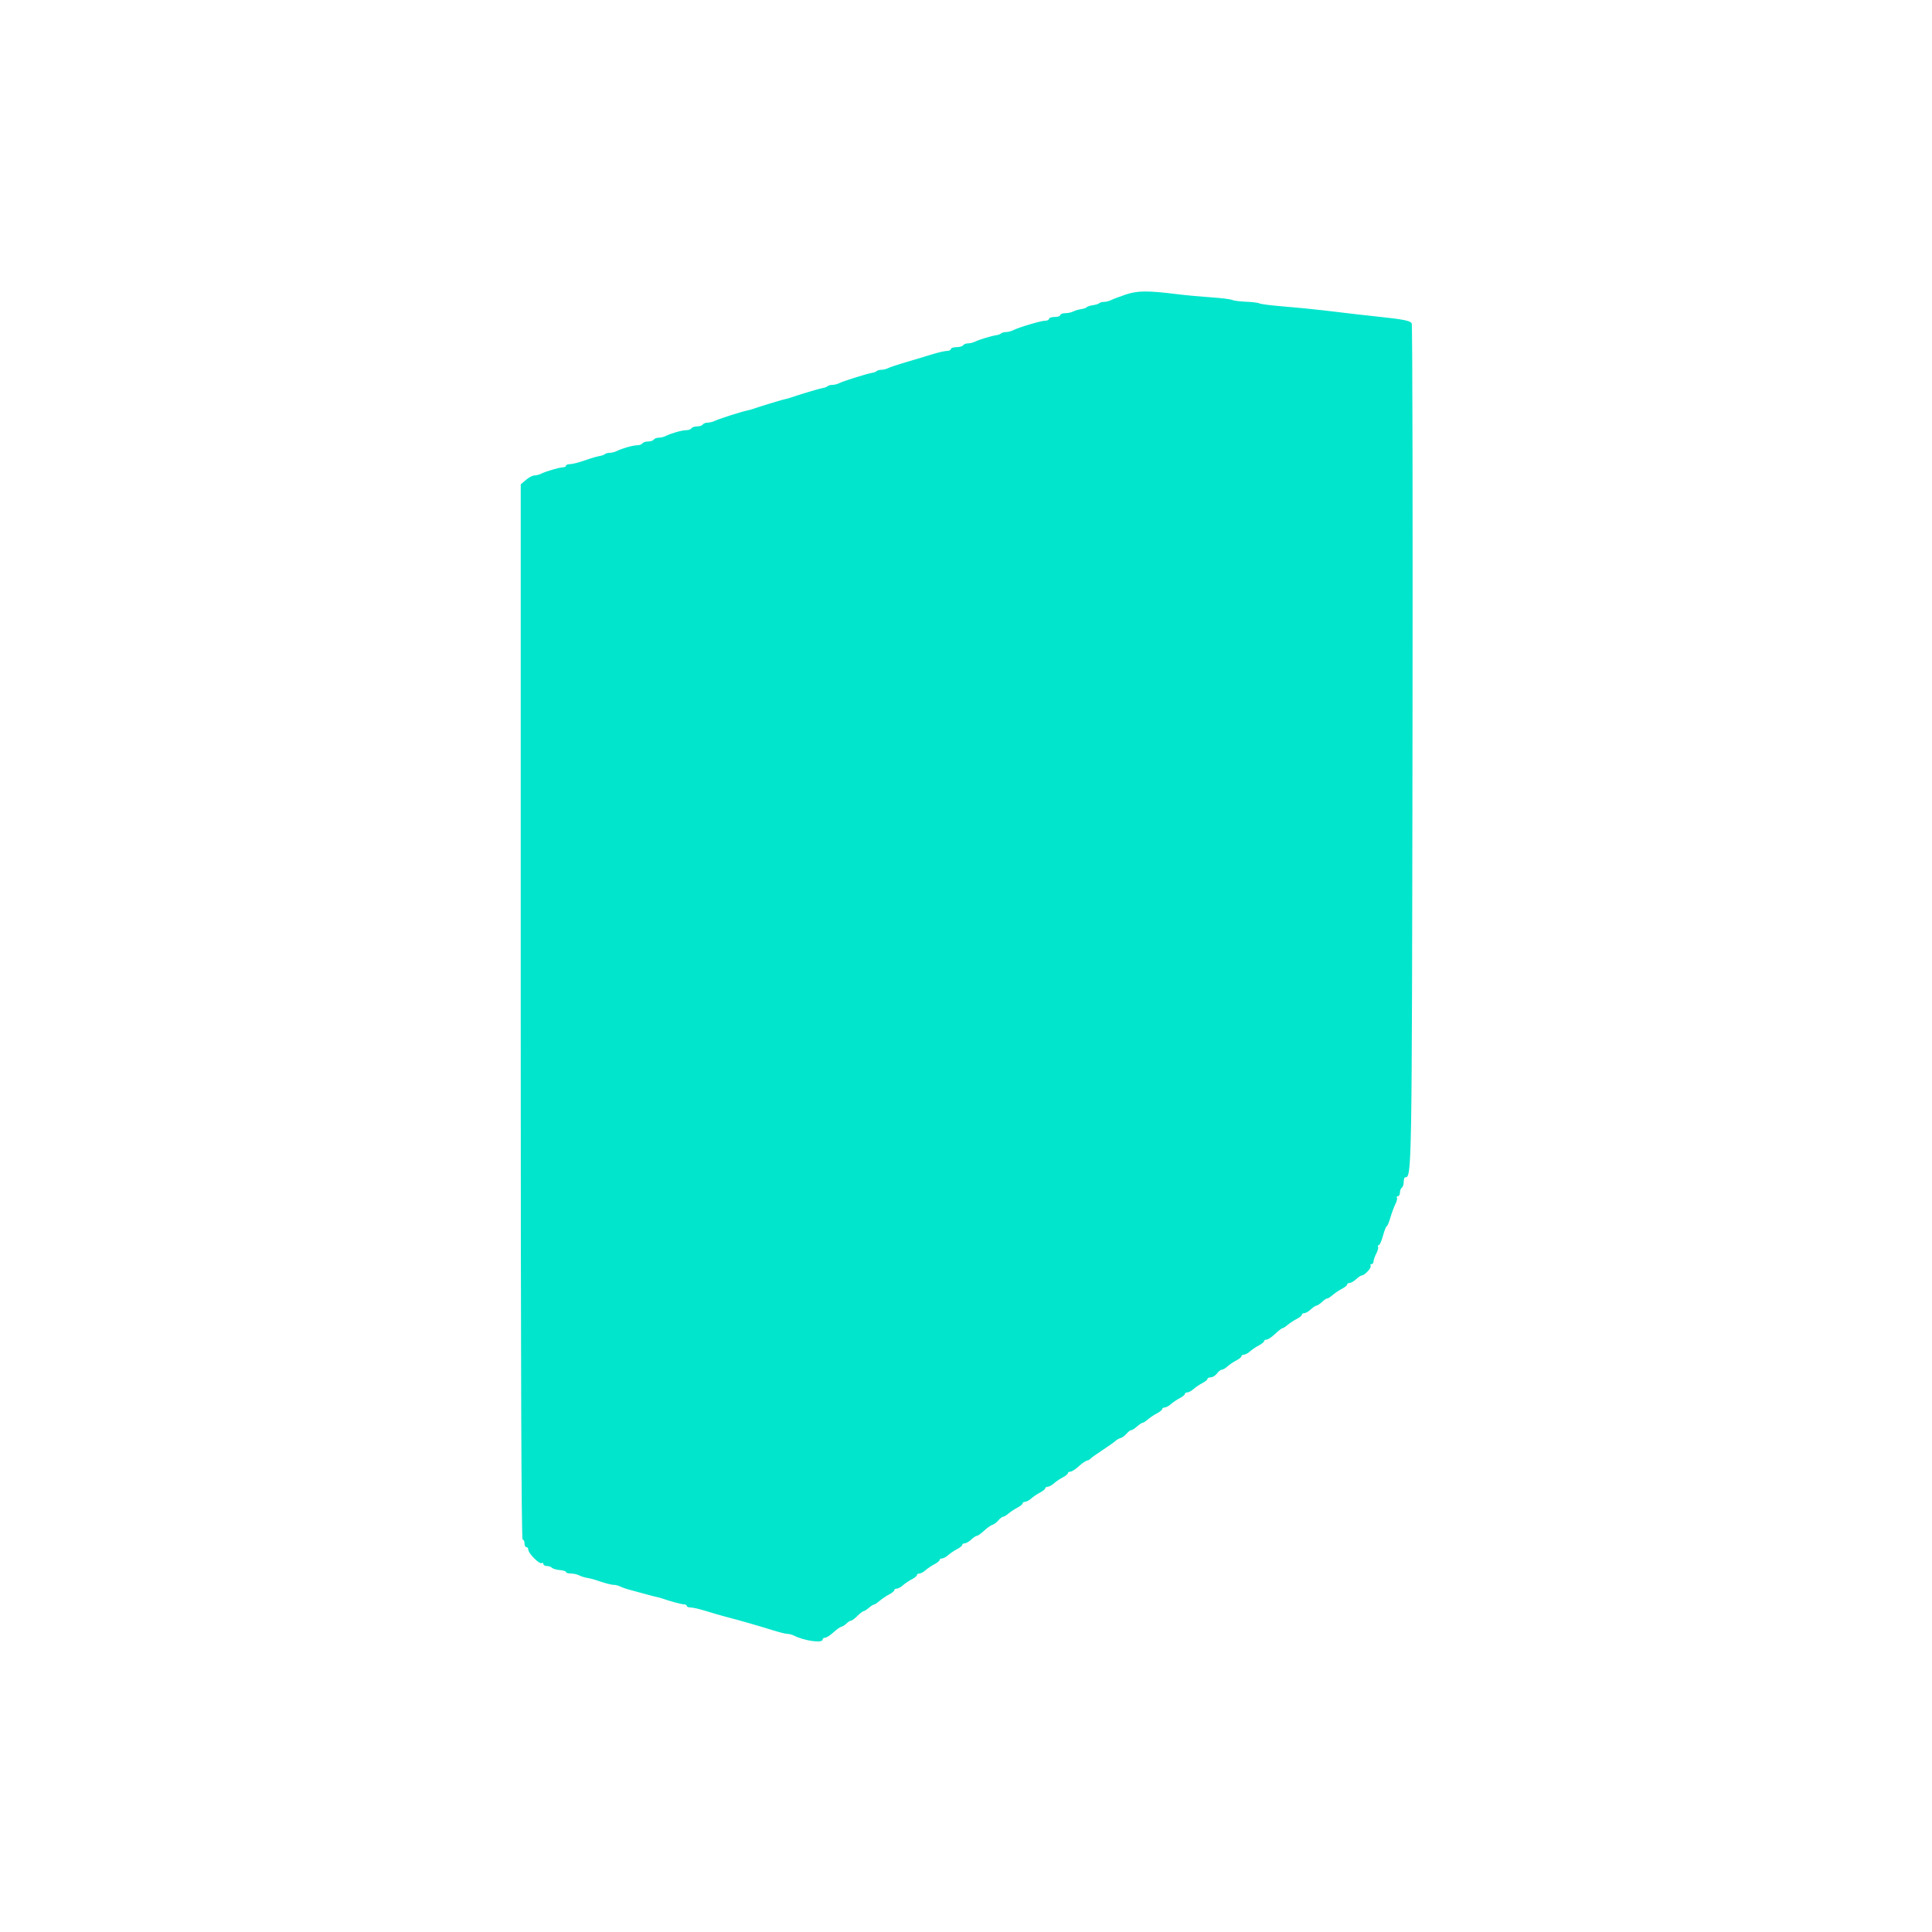
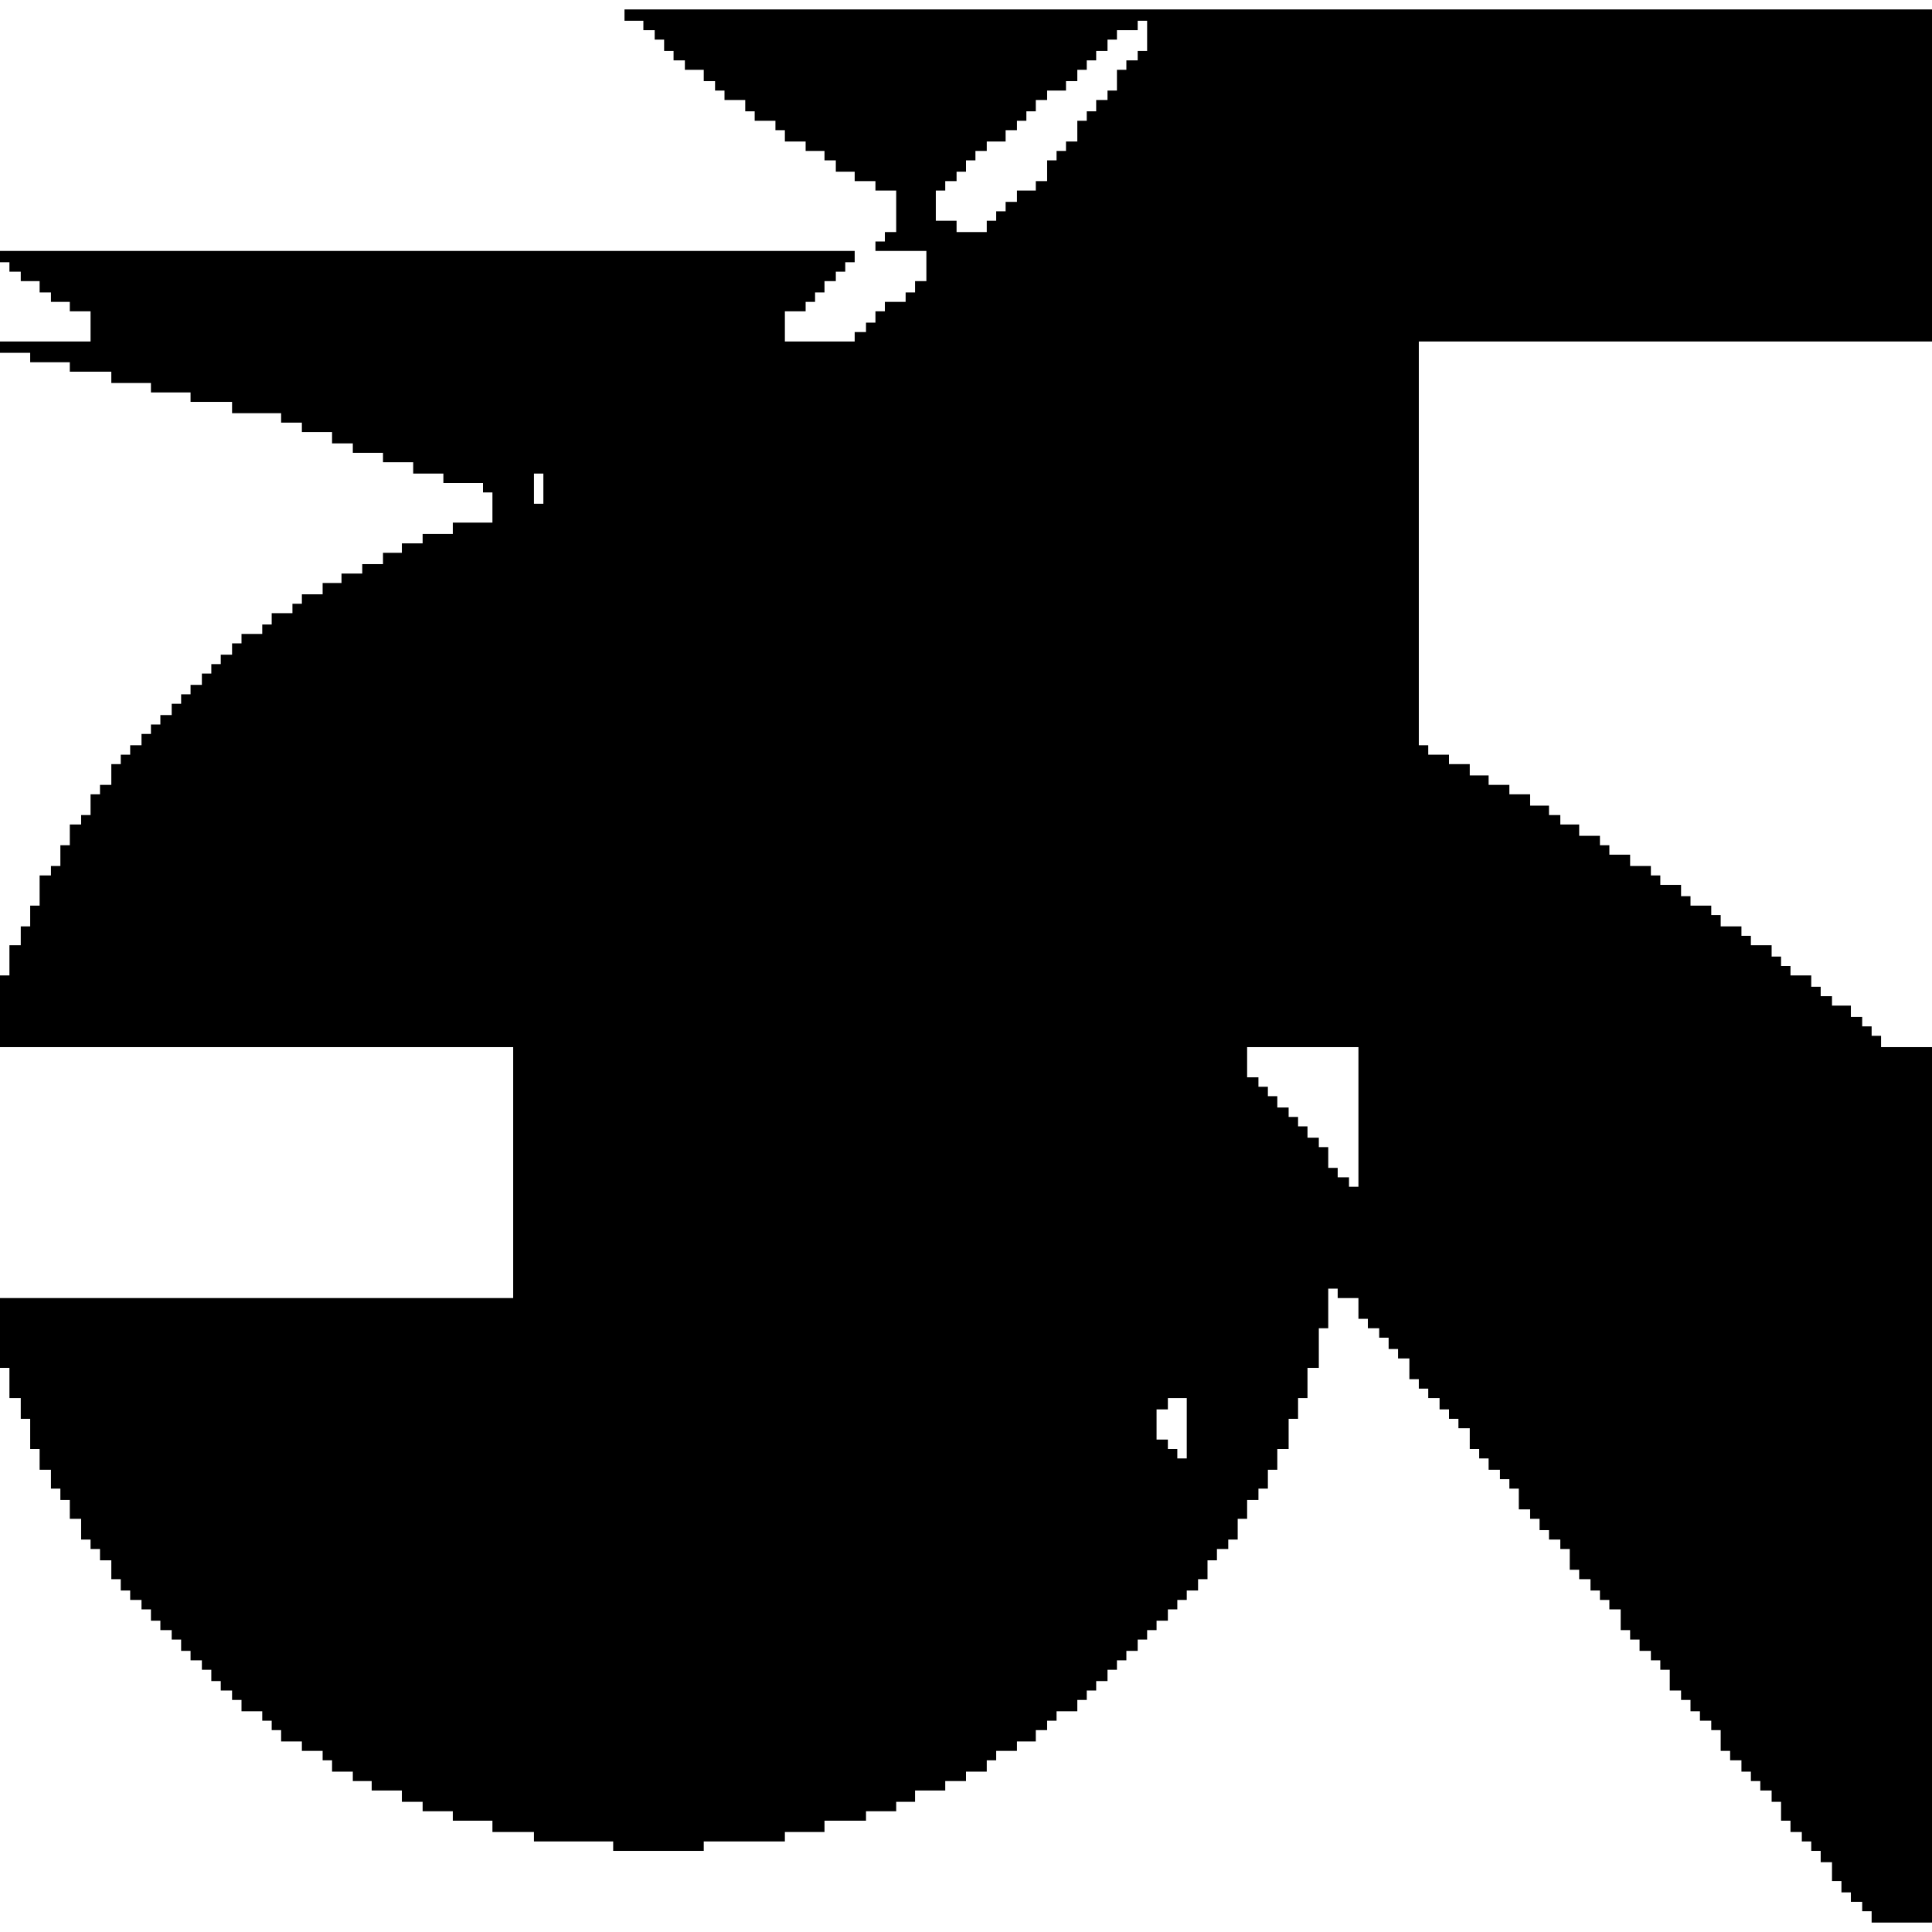
<svg xmlns="http://www.w3.org/2000/svg" viewBox="0 0 1024 1024">
-   <path fill="#00e5cc" d="M596.5 156.171c-3.3 1.125-6.781 2.448-7.736 2.938s-2.568.891-3.584.891-2.164.317-2.551.704c-.388.388-1.917.867-3.398 1.066-1.481.198-2.927.669-3.212 1.045-.286.377-1.644.844-3.019 1.037-1.375.194-3.258.757-4.184 1.25-.927.494-2.839.898-4.25.898s-2.566.45-2.566 1-1.35 1-3 1-3 .45-3 1-.953 1-2.119 1c-2.18 0-14.026 3.54-17.117 5.115-.955.487-2.568.885-3.584.885s-2.16.313-2.542.696c-.383.382-1.47.803-2.417.935-2.611.365-9.5 2.449-11.457 3.466-.955.497-2.616.903-3.691.903s-2.233.45-2.573 1-1.941 1-3.559 1-2.941.45-2.941 1-.953 1-2.119 1c-1.165 0-4.878.866-8.25 1.925A794 794 0 0 1 480 192.028c-4.125 1.198-8.281 2.581-9.236 3.075-.955.493-2.568.897-3.584.897s-2.16.313-2.542.696c-.383.382-1.47.802-2.417.932-2.415.332-15.362 4.392-17.457 5.475-.955.493-2.568.897-3.584.897s-2.16.313-2.542.696c-.383.382-1.47.802-2.417.932-1.484.204-12.735 3.566-17.221 5.146-.825.29-2.175.655-3 .809-1.382.259-13.524 3.966-17 5.191-.825.29-2.175.655-3 .809-2.654.497-15.442 4.593-17.236 5.52-.955.493-2.616.897-3.691.897s-2.233.45-2.573 1-1.69 1-3 1-2.66.45-3 1-1.572 1-2.738 1c-2.252 0-8.109 1.663-10.998 3.123-.955.482-2.616.877-3.691.877s-2.233.45-2.573 1-1.69 1-3 1-2.66.45-3 1-1.572 1-2.738 1c-2.252 0-8.109 1.663-10.998 3.123-.955.482-2.568.877-3.584.877s-2.158.312-2.539.692c-.381.381-1.693.844-2.917 1.028s-4.729 1.223-7.791 2.308c-3.061 1.085-6.549 1.972-7.75 1.972s-2.183.375-2.183.833c0 .459-.666.834-1.48.834-1.833 0-9.41 2.211-11.756 3.43-.955.497-2.53.904-3.5.904-.97.001-3.002 1.066-4.514 2.367l-2.75 2.365v279.633c0 185.756.336 279.634 1 279.634.55 0 1 .9 1 2s.45 2 1 2 1 .608 1 1.352c0 1.897 5.877 7.842 7.041 7.123.527-.326.959-.116.959.466s.81 1.059 1.8 1.059 2.235.435 2.766.966c.532.532 2.422 1.077 4.2 1.213s3.234.601 3.234 1.034 1.155.787 2.566.787 3.358.424 4.327.943 2.851 1.124 4.184 1.346 3.098.634 3.923.916c5.572 1.904 8.867 2.795 10.335 2.795.93 0 2.474.406 3.429.903.955.496 3.649 1.396 5.986 2 2.337.603 5.938 1.576 8 2.161s4.425 1.192 5.25 1.349 2.175.525 3 .818c4.114 1.462 10.204 3.102 11.52 3.102.814 0 1.48.375 1.48.834s.953.833 2.119.833c1.165 0 4.878.869 8.25 1.93 3.372 1.062 8.156 2.447 10.631 3.079 6.262 1.598 17.349 4.779 24.631 7.066 3.372 1.059 6.866 1.925 7.764 1.925s2.414.395 3.369.877C426.367 869.708 436 871.05 436 869c0-.55.608-1 1.352-1 .743 0 2.687-1.237 4.319-2.75s3.547-2.879 4.256-3.036c.708-.157 1.946-.944 2.752-1.75.805-.805 1.861-1.464 2.347-1.464s2.018-1.135 3.406-2.523c1.387-1.387 2.87-2.529 3.295-2.537s1.673-.797 2.773-1.753 2.301-1.727 2.67-1.713 1.725-.874 3.014-1.974 3.575-2.639 5.08-3.419 2.736-1.793 2.736-2.25.59-.831 1.311-.831c.722 0 2.184-.788 3.25-1.75 1.067-.962 3.177-2.389 4.689-3.169s2.75-1.793 2.75-2.25.59-.831 1.311-.831c.722 0 2.184-.788 3.25-1.75 1.067-.962 3.177-2.389 4.689-3.169s2.75-1.793 2.75-2.25.59-.831 1.311-.831c.722 0 2.184-.788 3.25-1.75 1.067-.962 3.177-2.389 4.689-3.169s2.75-1.793 2.75-2.25.59-.831 1.311-.831c.722 0 2.278-.9 3.459-2 1.18-1.1 2.548-2 3.04-2 .491 0 2.229-1.237 3.861-2.75s3.583-2.891 4.335-3.062c.752-.172 2.149-1.214 3.105-2.316s2.109-1.99 2.563-1.975c.454.016 1.732-.742 2.84-1.684s3.245-2.352 4.75-3.132 2.736-1.793 2.736-2.25.59-.831 1.311-.831c.722 0 2.184-.788 3.25-1.75 1.067-.962 3.176-2.389 4.689-3.169s2.75-1.793 2.75-2.25.59-.831 1.311-.831c.722 0 2.184-.788 3.25-1.75 1.067-.962 3.176-2.389 4.689-3.169s2.75-1.793 2.75-2.25.608-.831 1.352-.831c.743 0 2.687-1.237 4.319-2.75s3.607-2.899 4.389-3.08 1.65-.647 1.931-1.035c.28-.387 3.072-2.384 6.206-4.438 3.133-2.053 6.293-4.287 7.023-4.965s1.963-1.373 2.74-1.544 2.195-1.214 3.151-2.316 2.037-1.928 2.403-1.835c.365.093 1.751-.776 3.079-1.931 1.327-1.154 2.677-2.054 3-2 .322.055 1.564-.734 2.76-1.753s3.406-2.492 4.911-3.272 2.736-1.793 2.736-2.25.59-.831 1.311-.831c.722 0 2.184-.788 3.25-1.75 1.067-.962 3.176-2.389 4.689-3.169s2.75-1.793 2.75-2.25.59-.831 1.311-.831c.722 0 2.184-.788 3.25-1.75 1.067-.962 3.176-2.389 4.689-3.169s2.75-1.793 2.75-2.25.801-.831 1.779-.831c.979 0 2.428-.9 3.221-2s1.932-2 2.532-2 1.963-.788 3.029-1.75c1.067-.962 3.176-2.389 4.689-3.169s2.75-1.793 2.75-2.25.59-.831 1.311-.831c.722 0 2.184-.788 3.25-1.75 1.067-.962 3.176-2.389 4.689-3.169s2.75-1.793 2.75-2.25.608-.831 1.352-.831c.743 0 2.766-1.352 4.495-3.005s3.484-3.019 3.899-3.037 1.66-.803 2.768-1.745 3.245-2.352 4.75-3.132 2.736-1.793 2.736-2.25.59-.831 1.311-.831c.722 0 2.278-.9 3.459-2 1.18-1.1 2.53-2 3-2 .469 0 1.829-.909 3.022-2.021s2.367-1.899 2.608-1.75 1.495-.629 2.784-1.729 3.575-2.639 5.08-3.419 2.736-1.793 2.736-2.25.59-.831 1.311-.831c.722 0 2.278-.9 3.459-2 1.18-1.1 2.53-2 3-2 1.505 0 5.295-4.086 4.693-5.06-.319-.517-.104-.94.478-.94s1.059-.624 1.059-1.386.652-2.642 1.449-4.178 1.22-3.162.941-3.614c-.28-.452-.113-.822.37-.822s1.491-2.25 2.24-5 1.632-5 1.962-5 1.23-2.128 1.998-4.728c.767-2.601 1.968-5.831 2.667-7.179s1.042-2.819.763-3.271c-.28-.452-.031-.822.551-.822s1.059-.873 1.059-1.941.45-2.219 1-2.559 1-1.716 1-3.059.34-2.441.755-2.441c3.551 0 3.569-1.114 3.899-229.5.176-122.1-.012-222.518-.417-223.151-.876-1.37-4.502-2.095-17.237-3.447-8.499-.902-13.098-1.432-29-3.339-5.982-.718-13.567-1.457-24.518-2.39-4.959-.422-9.468-1.046-10.02-1.387s-3.693-.726-6.982-.855-6.655-.566-7.48-.97-5.775-1.015-11-1.357-13.1-1.07-17.5-1.617c-16.312-2.03-21.613-1.995-28 .184m4.5 6.736c-1.705 1.011-14.611 5.107-17.221 5.465-.947.13-2.034.55-2.417.932-.382.383-1.526.696-2.542.696s-2.629.404-3.584.897c-1.826.943-20.66 7.038-23.236 7.52a26 26 0 0 0-3 .798c-7.425 2.558-15.055 4.785-16.395 4.785-.898 0-2.414.406-3.369.903-1.761.915-9.904 3.351-11.736 3.51-.55.048-1.225.378-1.5.734s-1.625.806-3 1-2.733.661-3.019 1.038c-.285.376-1.635.87-3 1.096s-3.156.65-3.981.943c-4.378 1.549-15.73 4.943-17.221 5.148-.947.13-2.034.55-2.417.932-.382.383-1.526.696-2.542.696s-2.629.406-3.584.903c-1.711.889-8.31 2.952-11.236 3.513-.825.157-2.625.751-4 1.318s-2.837.832-3.25.59c-.413-.243-.75.035-.75.617s-1.012 1.071-2.25 1.085-5.397 1.098-9.244 2.408-7.334 2.172-7.75 1.915-.756.01-.756.592-1.131 1.059-2.514 1.059-3.295.406-4.25.903c-1.957 1.017-8.846 3.101-11.457 3.466-.947.132-2.034.553-2.417.935-.382.383-1.719.696-2.97.696s-2.552.45-2.892 1-1.498 1-2.573 1-2.736.404-3.691.897c-2.555 1.321-15.978 5.436-17.729 5.436-.829 0-1.507.375-1.507.834s-1.131.833-2.514.833-3.295.395-4.25.877c-2.889 1.46-8.746 3.123-10.998 3.123-1.166 0-2.398.45-2.738 1s-1.626 1-2.859 1-2.676.435-3.207.966c-.532.532-2.422 1.077-4.2 1.213s-3.234.601-3.234 1.034-1.323.787-2.941.787-3.219.45-3.559 1-1.626 1-2.859 1-2.676.435-3.207.966c-.532.532-2.422 1.077-4.2 1.213s-3.234.601-3.234 1.034-.9.787-2 .787-2 .45-2 1 1.098 1 2.441 1 2.719.45 3.059 1 3.04 1 6 1 5.61.368 5.888.819 2.813.924 5.633 1.053 6.106.583 7.303 1.009c1.197.427 4.422.894 7.168 1.038 2.745.144 5.367.494 5.827.778s3.838.957 7.508 1.496c10.491 1.54 19.218 2.95 35.673 5.766 8.648 1.48 18.105 2.988 25 3.988 6.306.914 16.926 2.667 22 3.631 1.794.341 4.177-.042 5.928-.953 1.611-.837 3.298-1.294 3.75-1.015s.822.031.822-.551 1.313-1.059 2.917-1.059 3.066-.446 3.25-.991c.183-.546 1.571-1.094 3.083-1.218 1.512-.125 2.75-.481 2.75-.791s2.137-1.177 4.75-1.927 5.235-1.739 5.828-2.198c.594-.46 1.944-1.002 3-1.205s2.674-.697 3.594-1.097 2.269-.838 3-.973c.73-.136 3.07-1.001 5.2-1.923s4.466-1.677 5.191-1.677 1.597-.45 1.937-1 1.69-1 3-1 2.66-.45 3-1 1.679-1 2.976-1 2.507-.407 2.691-.905c.183-.497 1.458-1.06 2.833-1.25s2.725-.586 3-.88c.275-.293 3.875-1.612 8-2.93 4.125-1.317 7.928-2.764 8.45-3.215s1.985-.82 3.25-.82 2.3-.45 2.3-1 1.26-1 2.8-1 3.227-.404 3.75-.898c.522-.494 5.225-2.31 10.45-4.035s10.281-3.571 11.236-4.102 2.643-.965 3.75-.965 2.016-.338 2.019-.75 3.49-1.833 7.75-3.158 8.173-2.786 8.695-3.25 1.709-.842 2.636-.842 2.942-.652 4.478-1.449 3.162-1.22 3.614-.941c.452.28.822.031.822-.551s1.35-1.059 3-1.059 3-.342 3-.759 3.6-1.876 8-3.241 8-2.824 8-3.241 1.26-.759 2.8-.759 3.228-.398 3.75-.884c.522-.485 3.875-1.871 7.45-3.078 3.575-1.208 7.832-2.803 9.46-3.546 1.627-.743 3.315-1.131 3.75-.863.434.269.79.012.79-.57s1.35-1.059 3-1.059 3.002-.338 3.005-.75 3.49-1.833 7.75-3.158 8.173-2.786 8.695-3.25 1.958-.842 3.191-.842 2.519-.45 2.859-1 1.44-1 2.445-1 3.083-.652 4.619-1.449 3.162-1.22 3.614-.941c.452.28.822.113.822-.37s2.279-1.499 5.063-2.257c2.785-.759 5.287-1.74 5.559-2.181s1.482-.809 2.687-.817c2.784-.02 5.381-1.628 4.329-2.681-.443-.442-4.48-1.131-8.971-1.53A673 673 0 0 1 700 172.035c-14.36-1.711-26.091-3.039-35.5-4.019-13.22-1.376-18.527-1.977-23-2.604-18.098-2.535-38.337-3.787-40.5-2.505m134.833 17.998c-.183.497-1.458 1.06-2.833 1.25s-2.725.586-3 .88c-.275.293-3.875 1.615-8 2.935s-7.985 2.759-8.578 3.196c-.594.437-1.944.962-3 1.166-1.057.205-3.047.836-4.422 1.403-1.375.566-2.837.831-3.25.589-.413-.243-.75-.047-.75.436s-2.279 1.499-5.063 2.257c-2.785.759-5.287 1.74-5.559 2.181s-1.557.802-2.854.802c-1.296 0-2.507.347-2.691.772-.183.424-5.058 2.306-10.833 4.181s-10.927 3.777-11.45 4.228-1.895.819-3.05.819-2.528.412-3.05.916c-.523.504-1.85 1.067-2.95 1.25s-2.225.625-2.5.981-1.625.806-3 1-2.725.593-3 .887c-.275.293-5.225 2.081-11 3.973s-11.593 3.991-12.928 4.665-2.798.997-3.25.718c-.452-.28-.822-.031-.822.551s-.873 1.059-1.941 1.059-2.219.45-2.559 1-1.626 1-2.859 1-2.668.412-3.191.916-1.85 1.067-2.95 1.25-2.233.642-2.519 1.019c-.285.376-1.731.847-3.212 1.045-1.481.199-3.01.678-3.398 1.066-.387.387-1.754.704-3.038.704s-2.333.369-2.333.819c0 .451-2.279 1.44-5.063 2.198-2.785.759-5.287 1.74-5.559 2.181s-1.504.802-2.737.802-2.669.412-3.191.916c-.523.504-1.85 1.067-2.95 1.25s-2.225.574-2.5.868c-.275.293-5.225 2.062-11 3.93s-10.927 3.766-11.45 4.217-1.895.819-3.05.819-2.528.412-3.05.916c-.523.504-1.85 1.067-2.95 1.25s-2.225.575-2.5.869c-.275.293-3.875 1.612-8 2.93-4.125 1.317-7.927 2.764-8.45 3.215s-1.895.82-3.05.82-2.528.412-3.05.916c-.523.504-1.85 1.067-2.95 1.25s-2.225.575-2.5.869c-.275.293-3.875 1.612-8 2.93-4.125 1.317-7.927 2.764-8.45 3.215s-1.958.82-3.191.82-2.519.45-2.859 1-1.716 1-3.059 1-2.441.45-2.441 1-1.35 1-3 1-3 .45-3 1-.926 1-2.057 1c-1.803 0-2.02.527-1.75 4.25.279 3.857.538 4.229 2.807 4.024 3.309-.299 16.348-4.492 17.056-5.485.306-.428 1.768-.88 3.25-1.002 1.482-.123 2.694-.494 2.694-.824 0-.331 2.279-1.222 5.063-1.98 2.785-.759 5.287-1.74 5.559-2.181S506.19 272 507.5 272s2.66-.45 3-1 1.626-1 2.859-1 2.669-.412 3.191-.916c.523-.504 1.85-1.067 2.95-1.25s2.225-.575 2.5-.869c.275-.293 3.875-1.631 8-2.972s8.593-2.99 9.928-3.665 2.798-.997 3.25-.718c.452.28.822.113.822-.37s2.279-1.499 5.063-2.257c2.785-.759 5.287-1.74 5.559-2.181s1.318-.802 2.323-.802 3.083-.652 4.619-1.449 3.162-1.22 3.614-.941c.452.28.822.113.822-.37s2.279-1.499 5.063-2.257c2.785-.759 5.287-1.74 5.559-2.181s1.504-.802 2.737-.802 2.668-.412 3.191-.916 1.85-1.067 2.95-1.25 2.225-.625 2.5-.981 1.625-.806 3-1 2.725-.594 3-.888c.275-.293 3.875-1.615 8-2.935s7.95-2.725 8.5-3.121 1.9-.874 3-1.064 2.225-.586 2.5-.88c.275-.293 3.875-1.615 8-2.935s7.985-2.759 8.578-3.196c.594-.437 1.944-.932 3-1.1s3.454-1.078 5.326-2.02c1.872-.943 4.208-1.714 5.191-1.714s2.065-.45 2.405-1 1.69-1 3-1 2.66-.45 3-1 1.44-1 2.445-1 3.083-.652 4.619-1.449 3.162-1.22 3.614-.941c.452.28.822.031.822-.551s1.35-1.059 3-1.059 3-.45 3-1 .873-1 1.941-1 2.219-.45 2.559-1 1.626-1 2.859-1 2.669-.398 3.191-.884c.523-.485 3.875-1.857 7.45-3.047s7.281-2.592 8.236-3.116 2.605-.953 3.667-.953 2.08-.446 2.264-.991c.183-.546 1.57-1.094 3.083-1.218 1.513-.125 2.75-.498 2.75-.828 0-.331 2.279-1.222 5.063-1.98 2.785-.759 5.287-1.74 5.559-2.181S722.19 194 723.5 194s2.66-.45 3-1c1.302-2.106 7.425-1.151 8.013 1.25 1.119 4.566.036 421.379-1.098 422.846-.597.772-2.172 4.889-3.5 9.149s-2.752 7.747-3.165 7.75-.75 1.103-.75 2.446-.45 2.719-1 3.059-1 1.641-1 2.892-.317 2.592-.704 2.979c-.722.722-8.251 22.96-7.902 23.339 1.608 1.75 6.606-3.856 6.606-7.409 0-.716.342-1.301.759-1.301s1.876-3.6 3.241-8 2.749-8 3.074-8c.326 0 .597-.562.603-1.25.005-.687.917-3.115 2.025-5.396 1.109-2.28 2.627-6.217 3.375-8.75.748-2.532 1.738-4.604 2.2-4.604s.613-.37.333-.822.155-2.099.965-3.661 1.853-6.929 2.317-11.928c.64-6.895.772-296.453.188-411.839L741 180h-2.417c-1.329 0-2.566.407-2.75.905m-12.583 20.908c-1.788.173-3.25.735-3.25 1.25 0 .516-.81.937-1.8.937s-2.228.412-2.75.916-1.85 1.067-2.95 1.25-2.225.575-2.5.869c-.275.293-3.875 1.615-8 2.935s-7.985 2.759-8.578 3.196c-.594.437-2.045.942-3.225 1.122s-2.457.639-2.838 1.02c-.381.38-1.705.692-2.942.692s-2.4.338-2.584.752c-.183.414-3.483 1.795-7.333 3.07s-8.908 3.186-11.239 4.248c-2.332 1.061-4.829 1.93-5.55 1.93s-1.748.437-2.282.971c-.535.535-1.963 1.123-3.175 1.308s-2.514.648-2.895 1.029-1.716.692-2.967.692-2.552.45-2.892 1-1.716 1-3.059 1-2.441.369-2.441.819c0 .451-2.279 1.44-5.063 2.198-2.785.759-5.287 1.74-5.559 2.181s-1.504.802-2.737.802-2.668.404-3.191.898-5.225 2.31-10.45 4.035-10.281 3.571-11.236 4.102-2.367.965-3.136.965-2.656.652-4.192 1.449-3.162 1.22-3.614.941c-.452-.28-.822-.113-.822.37s-2.279 1.499-5.063 2.257c-2.785.759-5.287 1.74-5.559 2.181s-1.568.802-2.878.802-2.66.45-3 1-1.716 1-3.059 1-2.441.369-2.441.819c0 .451-2.279 1.44-5.063 2.198-2.785.759-5.287 1.74-5.559 2.181s-1.557.802-2.854.802c-1.296 0-2.507.407-2.691.905-.183.497-1.458 1.06-2.833 1.25s-2.75.68-3.056 1.09-1.768.846-3.25.968c-1.482.123-2.694.575-2.694 1.005s-.873.782-1.941.782-2.219.45-2.559 1-1.69 1-3 1-2.66.45-3 1-1.44 1-2.445 1-3.083.652-4.619 1.449-3.162 1.22-3.614.941c-.452-.28-.822-.031-.822.551s-.873 1.059-1.941 1.059-2.219.45-2.559 1-1.69 1-3 1-2.66.45-3 1-1.69 1-3 1-2.66.45-3 1-1.679 1-2.976 1-2.507.446-2.691.991c-.183.546-1.571 1.094-3.083 1.218-1.512.125-2.75.579-2.75 1.009s-.873.782-1.941.782-2.219.45-2.559 1-1.716 1-3.059 1-2.441.45-2.441 1-1.35 1-3 1-3 .398-3 .883c0 .486-.9 1.119-2 1.407-1.994.521-2 1.357-1.985 264.866.009 145.389.397 264.945.862 265.679 1.247 1.967 1.329 1.942 5.021-1.587 1.869-1.787 3.969-3.248 4.667-3.248s1.418-.416 1.602-.925c.183-.509 1.008-1.071 1.833-1.25s2.203-1.084 3.063-2.013 2.21-1.828 3-2 2.14-1.071 3-2c.86-.928 2.179-1.828 2.93-2s2.371-1.146 3.598-2.165 2.404-1.694 2.615-1.5 1.622-.884 3.135-2.397 3.109-2.75 3.549-2.75 2.106-1.124 3.704-2.499 3.469-2.499 4.156-2.5c.688 0 1.25-.421 1.25-.934s.845-1.2 1.878-1.528 3.17-1.708 4.75-3.066c1.579-1.359 3.435-2.471 4.122-2.472.688 0 1.25-.375 1.25-.832s1.237-1.47 2.75-2.25 3.622-2.207 4.689-3.169c1.066-.963 2.528-1.75 3.25-1.75.721 0 1.311-.374 1.311-.831s1.237-1.47 2.75-2.25 3.622-2.207 4.689-3.169c1.066-.963 2.528-1.75 3.25-1.75.721 0 1.311-.374 1.311-.831s1.237-1.47 2.75-2.25 3.622-2.207 4.689-3.169c1.066-.962 2.528-1.75 3.25-1.75.721 0 1.311-.374 1.311-.831s1.237-1.47 2.75-2.25 3.622-2.207 4.689-3.169c1.066-.963 2.528-1.75 3.25-1.75.721 0 1.311-.374 1.311-.831s1.237-1.47 2.75-2.25 3.622-2.207 4.689-3.169c1.066-.963 2.528-1.75 3.25-1.75.721 0 1.311-.374 1.311-.831s1.237-1.47 2.75-2.25 3.622-2.207 4.689-3.169c1.066-.963 2.528-1.75 3.25-1.75.721 0 1.311-.374 1.311-.831s1.237-1.47 2.75-2.25 3.622-2.207 4.689-3.169c1.066-.962 2.528-1.75 3.25-1.75.721 0 1.311-.374 1.311-.831s1.237-1.47 2.75-2.25 3.622-2.207 4.689-3.169c1.066-.962 2.528-1.75 3.25-1.75.721 0 1.311-.374 1.311-.831s1.237-1.47 2.75-2.25 3.622-2.207 4.689-3.169c1.066-.962 2.528-1.75 3.25-1.75.721 0 1.311-.374 1.311-.831s1.237-1.47 2.75-2.25 3.622-2.207 4.689-3.169c1.066-.962 2.528-1.75 3.25-1.75.721 0 1.311-.374 1.311-.831s1.237-1.47 2.75-2.25 3.622-2.207 4.689-3.169c1.066-.962 2.528-1.75 3.25-1.75.721 0 1.311-.374 1.311-.831s1.237-1.47 2.75-2.25 3.622-2.207 4.689-3.169c1.066-.962 2.528-1.75 3.25-1.75.721 0 1.311-.374 1.311-.831s1.231-1.47 2.736-2.25 3.715-2.253 4.911-3.272 2.438-1.808 2.76-1.753c.323.054 1.673-.846 3-2 1.328-1.155 2.588-1.941 2.799-1.747.212.194 1.587-.85 3.057-2.319 1.47-1.47 3.587-2.963 4.705-3.318S698 673.476 698 673s.845-1.133 1.878-1.461c4.433-1.407 10.122-8.406 10.122-12.453 0-.927.369-2.113.82-2.636.451-.522 1.898-4.325 3.215-8.45 1.318-4.125 2.637-7.725 2.93-8s.69-1.4.88-2.5.669-2.45 1.064-3c.396-.55 1.8-4.375 3.121-8.5s2.642-7.725 2.935-8 .694-1.625.887-3 .757-3.258 1.25-4.184c1.042-1.955 1.119-405.519.078-407.816-.451-.994-1.775-1.394-3.93-1.187m-417.692 51.093c-.372.602-1.556 1.094-2.631 1.094s-2.736.406-3.691.903c-.955.496-3.649 1.468-5.986 2.16-6.716 1.987-5.344 3.871 3.75 5.151 3.025.426 8.875 1.255 13 1.843s10.425 1.462 14 1.942l14.5 1.948a1336 1336 0 0 1 28.25 4.106c3.712.579 10.125 1.455 14.25 1.947s10.65 1.383 14.5 1.98c30.798 4.781 39.833 5.406 43 2.977.55-.422 1.9-.922 3-1.112 1.9-.328 4.5-2.161 4.5-3.173 0-.259-1.913-.705-4.25-.99-8.085-.989-13.258-1.76-15.25-2.271-1.1-.282-3.35-.712-5-.955-2.654-.392-6.363-.953-19.5-2.949a358 358 0 0 0-7.5-1.033c-2.2-.276-6.25-.928-9-1.45-5.188-.984-8.994-1.62-18.75-3.132-3.163-.491-8.562-1.352-12-1.915-3.437-.562-9.175-1.466-12.75-2.009a2888 2888 0 0 1-24.75-3.893c-3.163-.508-6.935-1.226-8.383-1.594-1.544-.393-2.912-.217-3.309.425m-22.944 18.844c-.728 7.2-.203 45.994.634 46.832.341.34 1.099.322 1.685-.041 1.148-.709 1.575-48.054.46-50.959-1.175-3.063-2.203-1.522-2.779 4.168M293 294.852c0 18.935.304 25.223 1.25 25.823 1.159.735 5.839 1.419 19.75 2.888 3.025.319 6.175.847 7 1.172 2.163.854 2.785 1 4.839 1.14 2.976.202 4.161 4.562 4.161 15.305 0 13.102-.948 14.203-11.45 13.286-3.878-.338-8.175-.994-9.55-1.458s-5.538-1.089-9.25-1.388l-6.75-.545.015 9.213c.009 5.066.346 9.723.75 10.347.705 1.088 3.562 1.596 16.735 2.974 3.3.345 6.45.941 7 1.323.55.383 2.8.821 5 .975 4.215.295 6.849 1.719 5.93 3.206-.301.488-.071.887.511.887.67 0 1.059 3.434 1.059 9.345 0 13.631-2.055 14.624-22 10.626-3.025-.606-7.648-1.342-10.272-1.635l-4.773-.532.273 18.848.272 18.848 5 .781c2.75.429 7.7 1.23 11 1.779s7.69 1.258 9.756 1.575c2.456.377 4.964 1.785 7.25 4.071L330 447.2v209.451l-2.324 2.184c-1.278 1.201-2.628 1.879-3 1.507-.372-.371-.676-.15-.676.491 0 .76-2.095 1.167-6 1.167-3.3 0-6-.358-6-.796 0-.437-1.666-.907-3.702-1.045s-4.173-.616-4.75-1.066c-.576-.449-3.19-1.096-5.808-1.437l-4.76-.62.26 46.232.26 46.232 2.5.335c1.375.184 2.927.746 3.45 1.25.522.503 1.841.915 2.929.915 2.132 0 8.039 1.699 10.857 3.123.955.482 2.499.877 3.429.877 3.018 0 8.779 2.445 11.085 4.705 2.035 1.994 2.247 3.138 2.218 12-.037 11.609-.882 13.295-6.662 13.295-2.185 0-4.286-.313-4.668-.696s-1.47-.803-2.417-.935c-2.088-.292-8.969-2.292-11.721-3.408-1.864-.755-6.009-1.734-9.5-2.242-1.284-.188-1.541 2.734-1.783 20.281-.336 24.29-.228 25 3.802 25 1.64 0 2.981.45 2.981 1s1.548 1 3.441 1 3.719.45 4.059 1 1.941 1 3.559 1 2.941.45 2.941 1 1.548 1 3.441 1 3.688.4 3.991.89c.302.489 2.129 1.164 4.059 1.5l7.009 1.219c1.925.336 3.5.915 3.5 1.288s1.455.788 3.234.924 3.668.681 4.2 1.213c.531.531 1.857.966 2.945.966 2.132 0 8.039 1.699 10.857 3.123.955.482 2.868.877 4.25.877s2.514.352 2.514.782 1.149.877 2.553.993 3.4.664 4.434 1.218 3.235 1.007 4.888 1.007 3.285.45 3.625 1 1.69 1 3 1 2.66.45 3 1 1.941 1 3.559 1 2.941.375 2.941.833c0 .459.666.834 1.48.834s3.289.525 5.5 1.166c2.211.642 5.933 1.668 8.27 2.281s5.15 1.479 6.25 1.925c2.408.976 6.674 1.937 11.75 2.647l3.75.524v-71.355c.001-39.245.037-167.596.081-285.225.043-117.628-.294-214.22-.751-214.647-.804-.753-3.294-1.196-13.83-2.461-2.75-.33-5.9-.838-7-1.128-2.479-.655-15.134-2.325-22.5-2.97-3.025-.265-6.625-.732-8-1.039-2.436-.544-7.655-1.296-23-3.317a783 783 0 0 1-14.5-2.071c-3.85-.597-10.15-1.523-14-2.059s-10.15-1.434-14-1.996c-3.85-.561-9.587-1.268-12.75-1.57l-5.75-.55zM455.5 281c-.34.55-1.69 1-3 1s-2.66.45-3 1-1.679 1-2.976 1-2.507.407-2.691.905c-.183.497-1.458 1.06-2.833 1.25s-2.95.74-3.5 1.223c-.739.65-1.288 555.078-.563 569.372.069 1.364 3.063 1.773 3.063.419 0-.457 1.238-1.47 2.75-2.25s3.622-2.207 4.689-3.169c1.066-.962 2.3-1.75 2.742-1.75s1.968-1.012 3.392-2.25 2.785-2.128 3.027-1.979c.241.149 1.415-.639 2.608-1.75 1.193-1.112 2.531-2.021 2.973-2.021.756 0 1.589-.639 7.819-5.999 2.436-2.096 2.391-2.093-1.769.119-3.994 2.123-4.378 2.162-5.945.595-1.559-1.559-1.666-20.851-1.544-279.195l.13-277.52h-2.377c-1.307 0-2.655.45-2.995 1m-93.816 46.516c-3.203 3.203-3.584 4.205-4.279 11.25-.842 8.529-.921 446.525-.081 449.734.288 1.1.557 2.527.599 3.171.043.644 2.138 3.232 4.656 5.75 4.488 4.488 4.707 4.579 11 4.579 3.614 0 6.421-.437 6.421-1 0-.55.492-.887 1.093-.75.601.138 1.614-.65 2.25-1.75s1.45-2.225 1.808-2.5c1.655-1.27 1.815-20.921 1.881-231.001.065-205.059-.154-231.512-1.934-232.999-.329-.275-1.097-1.4-1.707-2.5s-1.295-1.775-1.523-1.5-1.502-.512-2.83-1.75c-4.156-3.872-12.85-3.238-17.354 1.266m-77.845-.026c-.186.184-.192 3.47-.012 7.301l.328 6.966 4.172.669c19.376 3.103 32.693 4.68 33.793 4 1.06-.655 1.155-11.457.115-13.054-.404-.621-2.76-1.422-5.235-1.78-7.481-1.083-20.76-2.888-29.661-4.031-1.738-.224-3.313-.255-3.5-.071m84.146 4.154c-4.013 1.091-3.985-.533-3.985 231.906 0 226.563-.014 225.612 3.408 228.985 3.351 3.304 9.51 2.597 11.35-1.303 1.815-3.844 1.802-451.26-.012-454.492-2.781-4.954-5.883-6.423-10.761-5.096M283 360c0 9.214.888 12.339 2.393 8.418 1.386-3.611.668-18.418-.893-18.418-1.233 0-1.5 1.778-1.5 10m.899 19.649c-.177 3.23.27 8.833.743 9.317.251.256 3.472.823 7.157 1.259a390 390 0 0 1 13.201 1.84c3.575.576 9.087 1.286 12.25 1.579l5.75.534v-5.03c0-5.933-.527-6.386-8.5-7.311-3.3-.383-9.6-1.213-14-1.844-16.544-2.374-16.49-2.373-16.601-.344m-1.3 32.601c-.668 16.848-.609 18.342.804 20.607 1.841 2.95 2.499-1.681 2.462-17.338-.02-8.81-.254-16.807-.519-17.769-1.31-4.764-2.162-.264-2.747 14.5m.747 29.984c-.936 1.497-.817 202.628.121 203.566.353.353 1.026.021 1.495-.738 1.212-1.962 1.346-202.754.135-203.502-.527-.326-1.315-.023-1.751.674M293 545.013c0 56.003.273 102.535.607 103.405.378.986 1.811 1.582 3.8 1.582 1.756 0 3.62.404 4.143.898.953.9 5.504 1.724 15.101 2.734 5.024.528 5.166.471 5.726-2.295.689-3.406.606-195.524-.086-199.874-.511-3.209-4.984-5.463-10.841-5.463-1.42 0-3.339-.39-4.266-.866-.926-.476-4.496-1.109-7.934-1.405l-6.25-.539zM282.653 655.75c-.933 3.385-.467 87.73.494 89.525.525.98 1.384 1.515 1.909 1.19 1.029-.636 1.327-88.303.309-90.955-.778-2.029-2.12-1.91-2.712.24m1.045 98.886c-.925.924-.87 10.576.067 11.906.404.573 2.76 1.637 5.235 2.364s5.4 1.687 6.5 2.133 3.35 1.089 5 1.43 4.8 1.083 7 1.648 5.462 1.269 7.25 1.565c1.788.295 3.25.938 3.25 1.427s1.125.891 2.5.891c2.379 0 2.499-.279 2.485-5.75-.018-6.774-.503-7.648-4.485-8.09-1.65-.182-3.428-.743-3.95-1.246s-1.841-.914-2.929-.914c-1.716 0-4.729-.792-10.621-2.791-.825-.28-2.368-.676-3.429-.88-1.809-.348-8.146-2.408-11.623-3.779-.854-.337-1.866-.298-2.25.086m-1 23.614c-.676 4.157.014 29.754.897 33.271.501 1.997.895 2.33 1.566 1.324.87-1.306.902-29.053.04-34.925-.569-3.878-1.846-3.71-2.503.33M485.5 824.577c-7.079 4.624-12.823 9.356-7 5.765 5.194-3.202 14.5-9.61 14.5-9.984 0-.643-.418-.408-7.5 4.219" />
+   <path fill="currentColor" d="M0 133l0 6 5 0 0 5 6 0 0 5 10 0 0 6 6 0 0 5 10 0 0 5 11 0 0 16 -48 0 0 6 16 0 0 5 21 0 0 5 22 0 0 6 21 0 0 5 21 0 0 5 22 0 0 6 26 0 0 5 11 0 0 5 16 0 0 6 11 0 0 5 16 0 0 5 16 0 0 6 16 0 0 5 21 0 0 5 5 0 0 16 -21 0 0 6 -16 0 0 5 -11 0 0 5 -10 0 0 6 -11 0 0 5 -11 0 0 5 -10 0 0 6 -11 0 0 5 -5 0 0 5 -11 0 0 6 -5 0 0 5 -11 0 0 5 -5 0 0 6 -6 0 0 5 -5 0 0 5 -5 0 0 6 -6 0 0 5 -5 0 0 5 -5 0 0 6 -6 0 0 5 -5 0 0 5 -5 0 0 6 -6 0 0 5 -5 0 0 5 -5 0 0 11 -6 0 0 5 -5 0 0 11 -5 0 0 5 -6 0 0 11 -5 0 0 11 -5 0 0 5 -6 0 0 16 -5 0 0 11 -5 0 0 10 -6 0 0 16 -5 0 0 38 272 0 0 133 -272 0 0 37 5 0 0 16 6 0 0 11 5 0 0 16 5 0 0 11 6 0 0 10 5 0 0 6 5 0 0 10 6 0 0 11 5 0 0 5 5 0 0 6 6 0 0 10 5 0 0 6 5 0 0 5 6 0 0 5 5 0 0 6 5 0 0 5 6 0 0 5 5 0 0 6 5 0 0 5 6 0 0 5 5 0 0 6 5 0 0 5 6 0 0 5 5 0 0 6 11 0 0 5 5 0 0 5 5 0 0 6 11 0 0 5 11 0 0 5 5 0 0 6 11 0 0 5 10 0 0 5 16 0 0 6 11 0 0 5 16 0 0 5 21 0 0 6 22 0 0 5 42 0 0 5 48 0 0 -5 43 0 0 -5 21 0 0 -6 22 0 0 -5 16 0 0 -5 10 0 0 -6 16 0 0 -5 11 0 0 -5 11 0 0 -6 5 0 0 -5 11 0 0 -5 10 0 0 -6 6 0 0 -5 5 0 0 -5 11 0 0 -6 5 0 0 -5 5 0 0 -5 6 0 0 -6 5 0 0 -5 5 0 0 -5 6 0 0 -6 5 0 0 -5 5 0 0 -5 6 0 0 -6 5 0 0 -5 5 0 0 -5 6 0 0 -6 5 0 0 -10 5 0 0 -6 6 0 0 -5 5 0 0 -11 5 0 0 -10 6 0 0 -6 5 0 0 -10 5 0 0 -11 6 0 0 -16 5 0 0 -11 5 0 0 -16 6 0 0 -21 5 0 0 -21 5 0 0 5 11 0 0 11 5 0 0 5 6 0 0 5 5 0 0 6 5 0 0 5 6 0 0 11 5 0 0 5 5 0 0 5 6 0 0 6 5 0 0 5 5 0 0 5 6 0 0 11 5 0 0 5 5 0 0 6 6 0 0 5 5 0 0 5 5 0 0 11 6 0 0 5 5 0 0 6 5 0 0 5 6 0 0 5 5 0 0 11 5 0 0 5 6 0 0 6 5 0 0 5 5 0 0 5 6 0 0 11 5 0 0 5 5 0 0 6 6 0 0 5 5 0 0 5 5 0 0 11 6 0 0 5 5 0 0 6 5 0 0 5 6 0 0 5 5 0 0 11 5 0 0 5 6 0 0 6 5 0 0 5 5 0 0 5 6 0 0 6 5 0 0 10 5 0 0 6 6 0 0 5 5 0 0 5 5 0 0 6 6 0 0 10 5 0 0 6 5 0 0 5 6 0 0 5 5 0 0 6 32 0 0 -464 -27 0 0 -6 -5 0 0 -5 -5 0 0 -5 -6 0 0 -6 -10 0 0 -5 -6 0 0 -5 -5 0 0 -6 -11 0 0 -5 -5 0 0 -5 -5 0 0 -6 -11 0 0 -5 -5 0 0 -5 -11 0 0 -6 -5 0 0 -5 -11 0 0 -5 -5 0 0 -6 -11 0 0 -5 -5 0 0 -5 -11 0 0 -6 -11 0 0 -5 -5 0 0 -5 -11 0 0 -6 -10 0 0 -5 -6 0 0 -5 -10 0 0 -6 -11 0 0 -5 -11 0 0 -5 -10 0 0 -6 -11 0 0 -5 -11 0 0 -5 -5 0 0 -214 272 0 0 -176 -693 0 0 6 10 0 0 5 6 0 0 5 5 0 0 6 5 0 0 5 6 0 0 5 10 0 0 6 6 0 0 5 5 0 0 5 11 0 0 6 5 0 0 5 11 0 0 5 5 0 0 6 11 0 0 5 10 0 0 5 6 0 0 6 10 0 0 5 11 0 0 5 11 0 0 22 -6 0 0 5 -5 0 0 5 27 0 0 16 -6 0 0 6 -5 0 0 5 -11 0 0 5 -5 0 0 6 -5 0 0 5 -6 0 0 5 -37 0 0 -16 11 0 0 -5 5 0 0 -5 5 0 0 -6 6 0 0 -5 5 0 0 -5 5 0 0 -6 -453 0zM603 11l5 0 0 16 -5 0 0 5 -6 0 0 5 -5 0 0 11 -5 0 0 5 -6 0 0 6 -5 0 0 5 -5 0 0 11 -6 0 0 5 -5 0 0 5 -5 0 0 11 -6 0 0 5 -10 0 0 6 -6 0 0 5 -5 0 0 5 -5 0 0 6 -16 0 0 -6 -11 0 0 -16 5 0 0 -5 6 0 0 -5 5 0 0 -6 5 0 0 -5 6 0 0 -5 10 0 0 -6 6 0 0 -5 5 0 0 -5 5 0 0 -6 6 0 0 -5 10 0 0 -5 6 0 0 -6 5 0 0 -5 5 0 0 -5 6 0 0 -6 5 0 0 -5 11 0 0 -5zM283 251l5 0 0 16 -5 0 0 -16zM661 555l59 0 0 74 -5 0 0 -5 -6 0 0 -5 -5 0 0 -11 -5 0 0 -5 -6 0 0 -6 -5 0 0 -5 -5 0 0 -5 -6 0 0 -6 -5 0 0 -5 -5 0 0 -5 -6 0 0 -16zM619 741l10 0 0 32 -5 0 0 -5 -5 0 0 -5 -6 0 0 -16 6 0 0 -6z" />
</svg>
